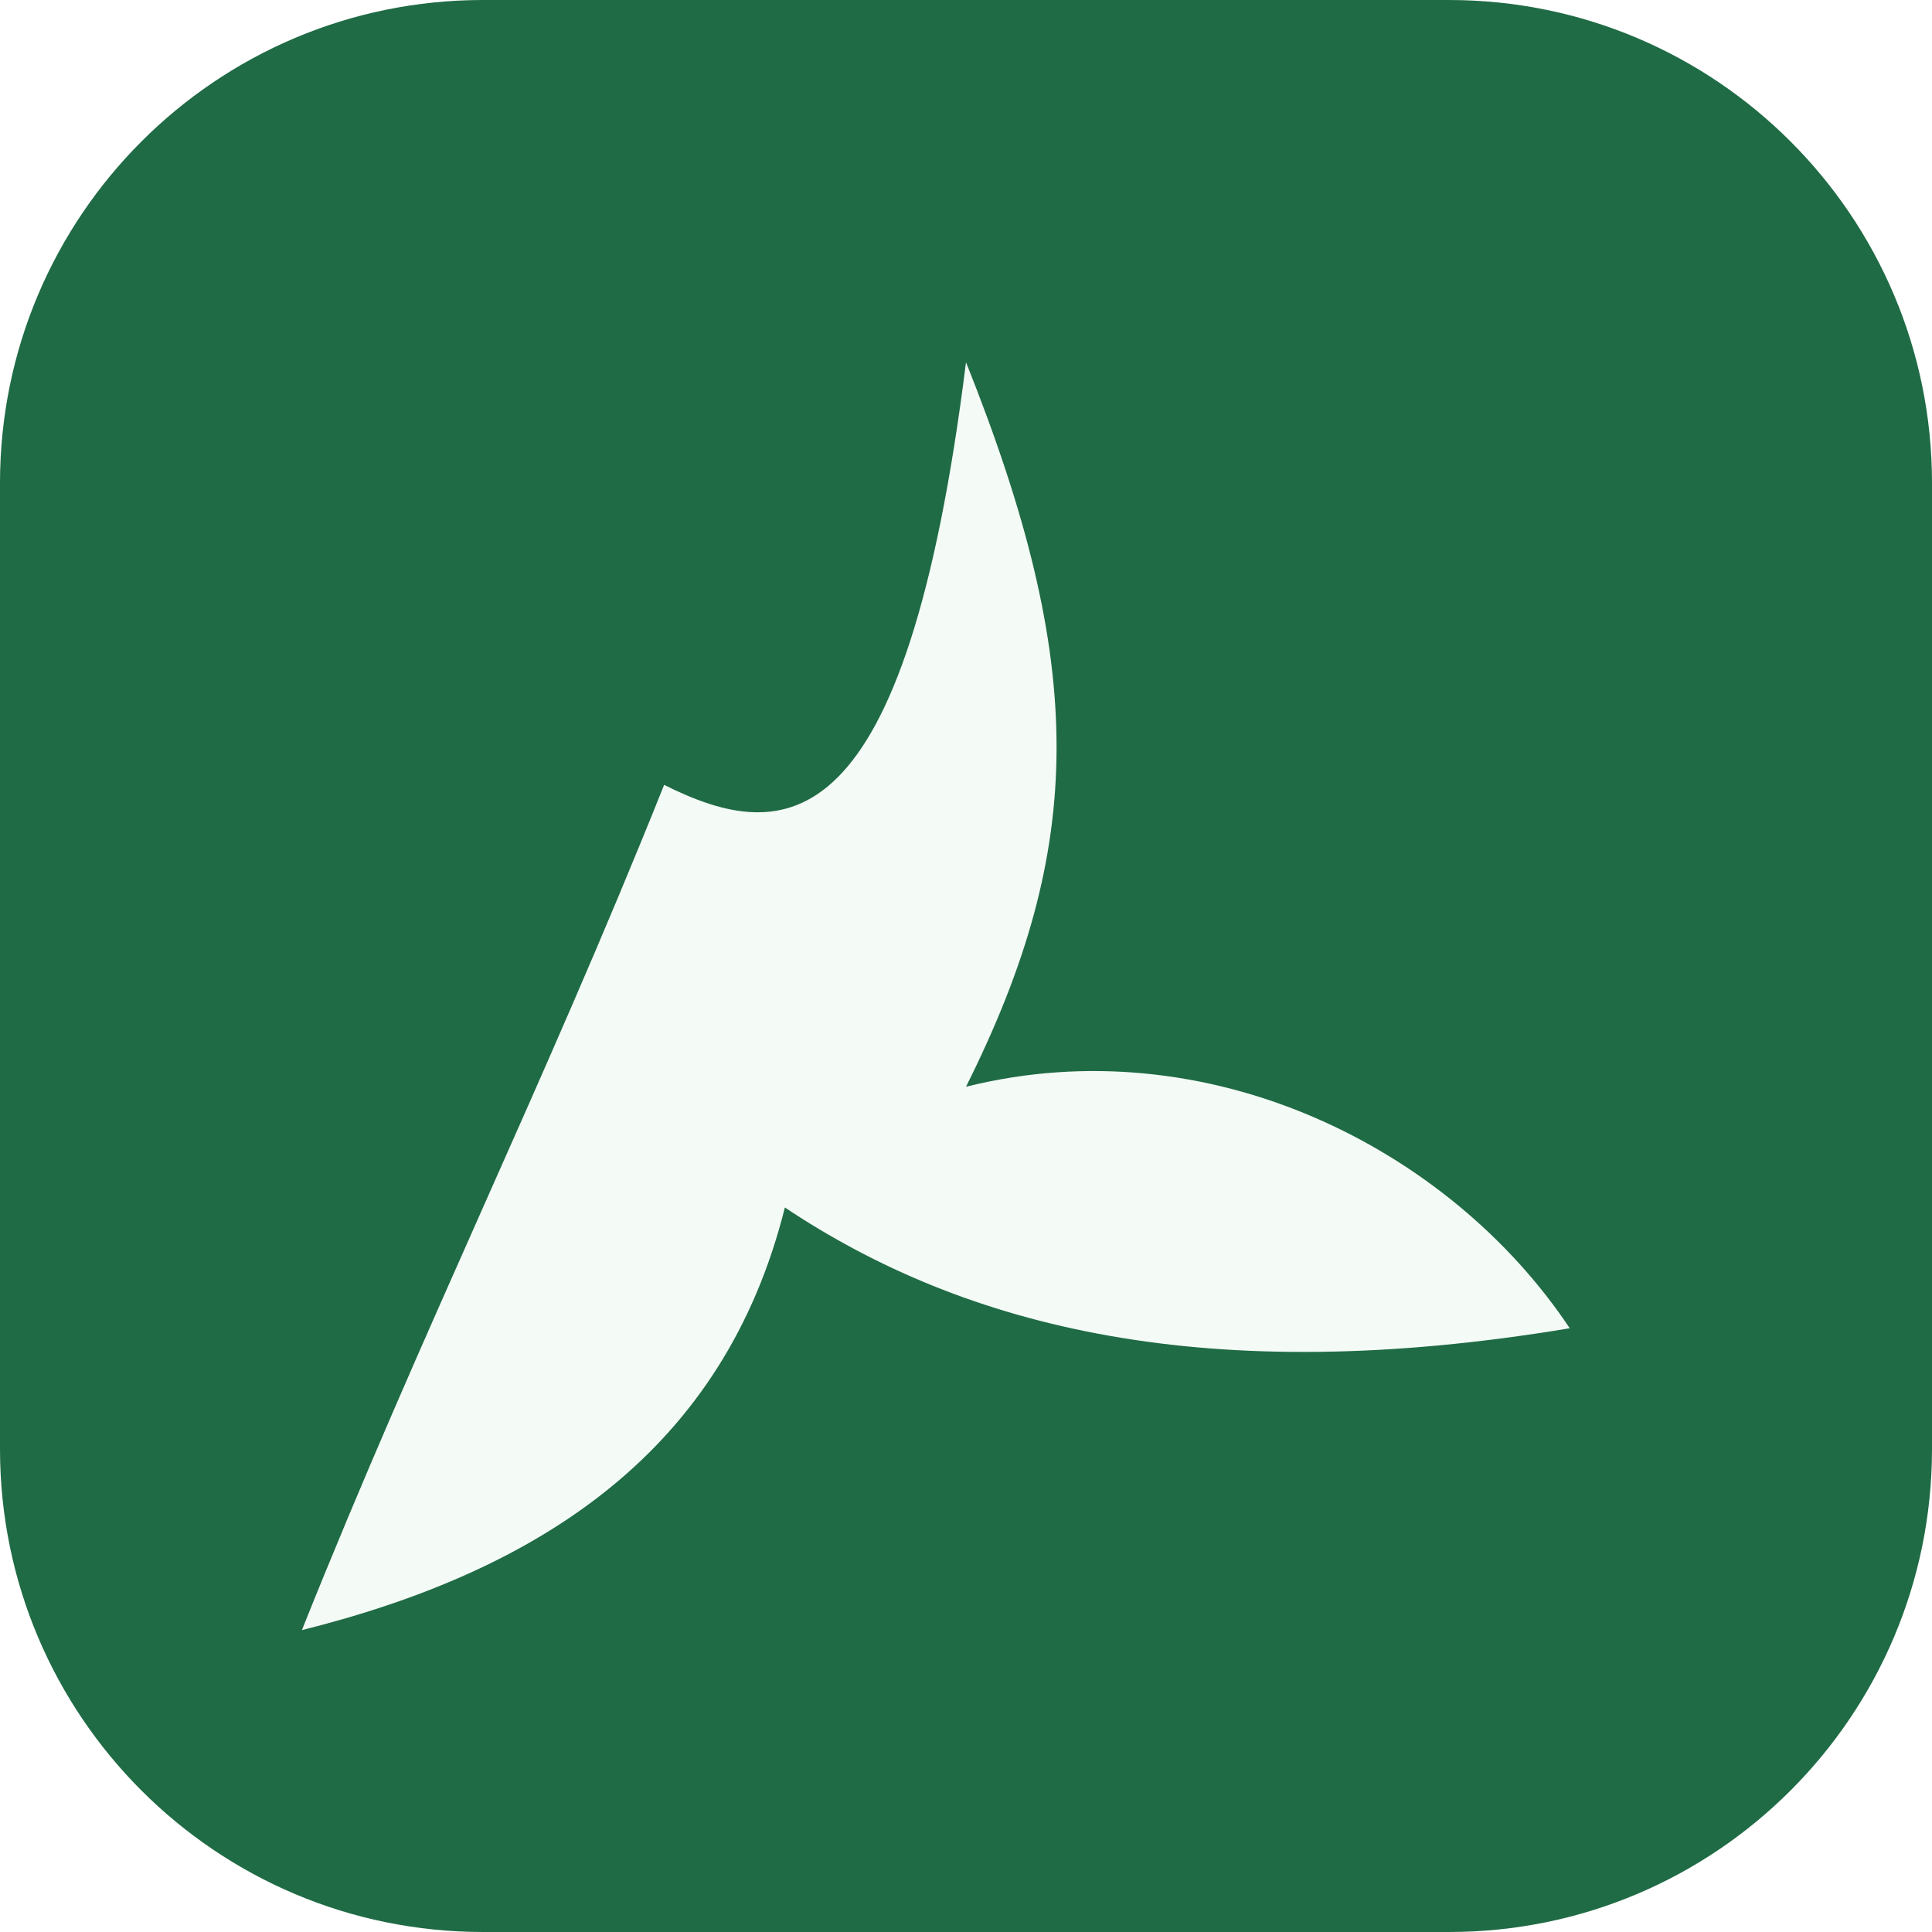
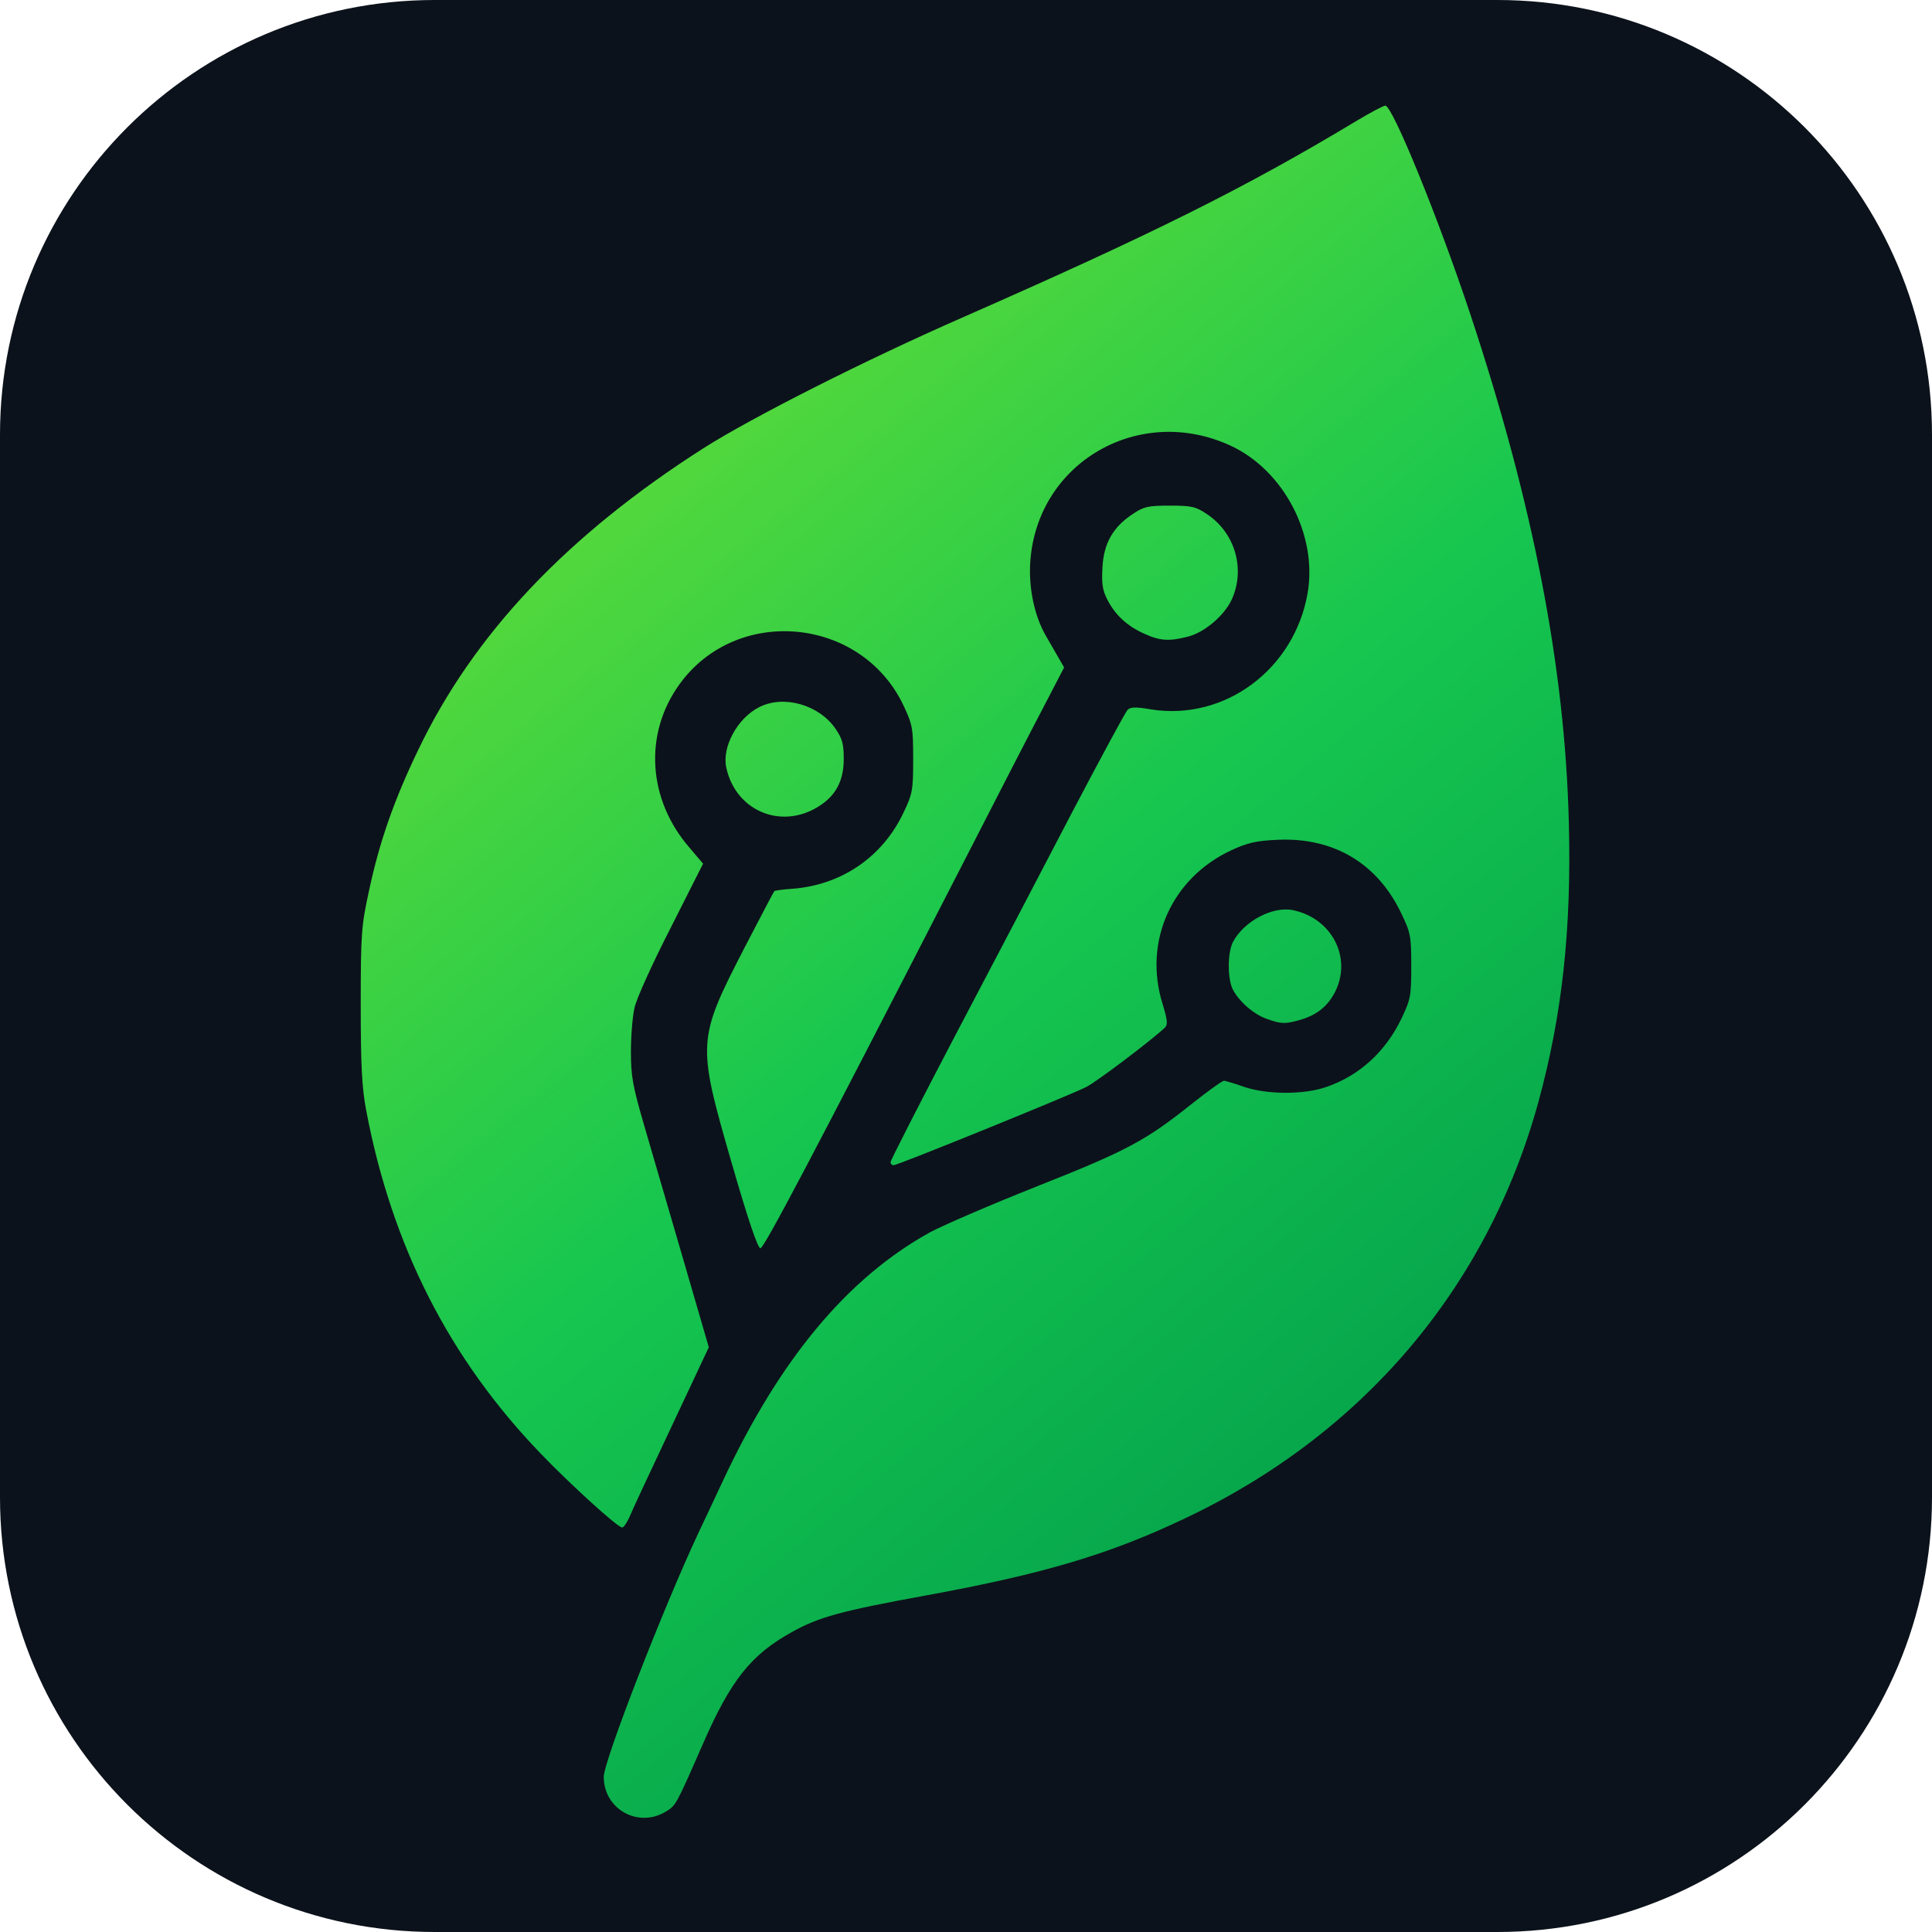
- <svg xmlns="http://www.w3.org/2000/svg" viewBox="0 0 32 32">
-   <rect width="32" height="32" rx="8" fill="#1f6b45" />
-   <path d="M16 6c2 5 2 8 0 12 4-1 8 1 10 4-6 1-10 0-13-2-1 4-4 6-8 7 2-5 4-9 6-14 2 1 4 1 5-7z" fill="#f4faf6" />
+ <svg xmlns="http://www.w3.org/2000/svg" viewBox="183 188 640 640">
+   <defs>
+     <linearGradient id="leaf" x1="330" y1="300" x2="680" y2="720" gradientUnits="userSpaceOnUse">
+       <stop offset="0" stop-color="#6ADF35" />
+       <stop offset="0.5" stop-color="#16C64F" />
+       <stop offset="1" stop-color="#009A4B" />
+     </linearGradient>
+   </defs>
+   <rect x="183" y="188" width="640" height="640" rx="144" fill="#0C121B" />
+   <path fill="url(#leaf)" fill-rule="evenodd" d="M403.6 788.1C406.9 786.1 407 785.9 415.8 765.8C425.1 744.5 431.8 736.1 445.4 728.6C454.1 723.7 461.8 721.6 489.8 716.5C528.6 709.4 550.5 702.9 575.5 691C634.5 663.1 675.7 614.5 692.6 553.1C700.5 524.2 703.6 495.9 702.7 460.5C701.4 409 690.9 354.9 670 291.9C659.5 260.3 644.3 223 641.9 223C641.3 223 637.1 225.2 632.6 227.9C595.4 250.3 565 265.4 502 293.1C469.8 307.2 432.2 326.2 416 336.5C370.9 365.3 339.9 398 321.5 436.5C313.5 453.1 308.7 466.9 305.3 482.8C302.7 494.7 302.5 497 302.5 521C302.5 541.2 302.9 548.4 304.3 555.8C312.8 600.7 331.8 638 362 669.4C372 679.8 387.6 694 389.1 694C389.6 694 390.6 692.5 391.4 690.8C392.1 689 398.4 675.5 405.3 660.9L417.8 634.3L409.4 605.4C404.8 589.5 398.9 569.6 396.5 561.2C392.6 547.8 392 544.6 392 536.5C392 531.3 392.5 524.8 393.2 521.8C393.8 518.9 399.2 507 405.2 495.3L415.9 474.1L411.4 468.8C397.6 452.9 396.2 431.2 408 414.8C426.9 388.4 468.3 392.2 482.3 421.7C485.3 428.1 485.5 429.2 485.5 439.5C485.5 449.8 485.3 450.9 482.3 457.2C475.4 471.8 461.9 481.1 445.7 482.4C442.5 482.6 439.7 483 439.5 483.2C439.3 483.4 434.9 491.8 429.6 502C413.9 532.5 413.9 533.4 425.3 573C430.7 591.7 434 601.5 434.9 601.5C436.1 601.5 452.9 569.6 500.2 477.5C512.3 453.9 525.2 428.8 528.9 421.8L535.5 409.1L533.6 405.8C532.5 404 530.7 400.7 529.4 398.5C525.6 391.9 523.7 382.6 524.3 374C526.6 341.1 560.5 321.6 590.8 335.7C608.3 343.9 619.4 365.2 616.2 384.3C611.9 409.6 588.8 426.9 564.3 423C559.1 422.1 557.4 422.2 556.5 423.2C555.8 423.9 547.6 439.1 538.2 457C528.9 474.9 511.5 508.1 499.6 530.7C487.7 553.4 478 572.4 478 573C478 573.5 478.5 574 479 574C480.4 574 537.5 550.8 542.8 548.1C546.2 546.4 564.2 532.8 568.8 528.5C569.9 527.5 569.8 526.1 568.1 520.5C561.7 499.9 571.1 478.9 590.8 469.7C596.2 467.2 599.1 466.5 606.1 466.2C624.8 465.3 639.4 474 647.3 490.8C650.3 497 650.5 498.3 650.5 508C650.5 517.7 650.3 519 647.4 525.1C642.1 536.3 633.4 544.3 622.3 548.1C614.8 550.7 602.5 550.6 595 548C592 546.9 589 546.1 588.5 546C587.9 546 583.2 549.4 578 553.5C562.5 565.9 556.3 569.2 526.5 581C511.1 587.1 495.2 594 491.1 596.2C463.8 611.3 441.4 638.1 422.5 678.5C420.7 682.4 417.1 690 414.5 695.5C402.8 720.4 383 771.4 383 776.6C383 787.3 394.4 793.7 403.6 788.1ZM613.5 525.9C619.1 524.3 622.7 521.5 625.2 516.7C631 505.4 624.3 492.2 611.3 489.5C604.6 488.1 595 493.2 591.4 500.1C589.6 503.7 589.6 512.3 591.4 515.8C593.5 519.8 598.3 524 602.6 525.5C607.4 527.2 608.5 527.3 613.5 525.9ZM453.6 455.5C459.7 451.9 462.5 446.9 462.5 439.4C462.5 434.4 462 432.6 459.7 429.3C454.2 421.4 442.5 418.1 434.4 422.3C427.2 426 422.1 435.5 423.6 442.3C426.6 456.3 441.2 462.8 453.6 455.5ZM576.5 398.9C582.4 397.4 589.4 391.2 591.5 385.5C595.4 375.5 591.7 364.2 582.8 358.3C579.1 355.8 577.7 355.5 570.5 355.5C563.3 355.5 561.9 355.8 558.2 358.3C551.7 362.6 548.6 368 548.2 376C547.9 381.3 548.2 383.5 549.8 386.6C552.4 391.7 556.4 395.4 562 397.9C567.2 400.3 570.3 400.5 576.5 398.9Z" />
</svg>
